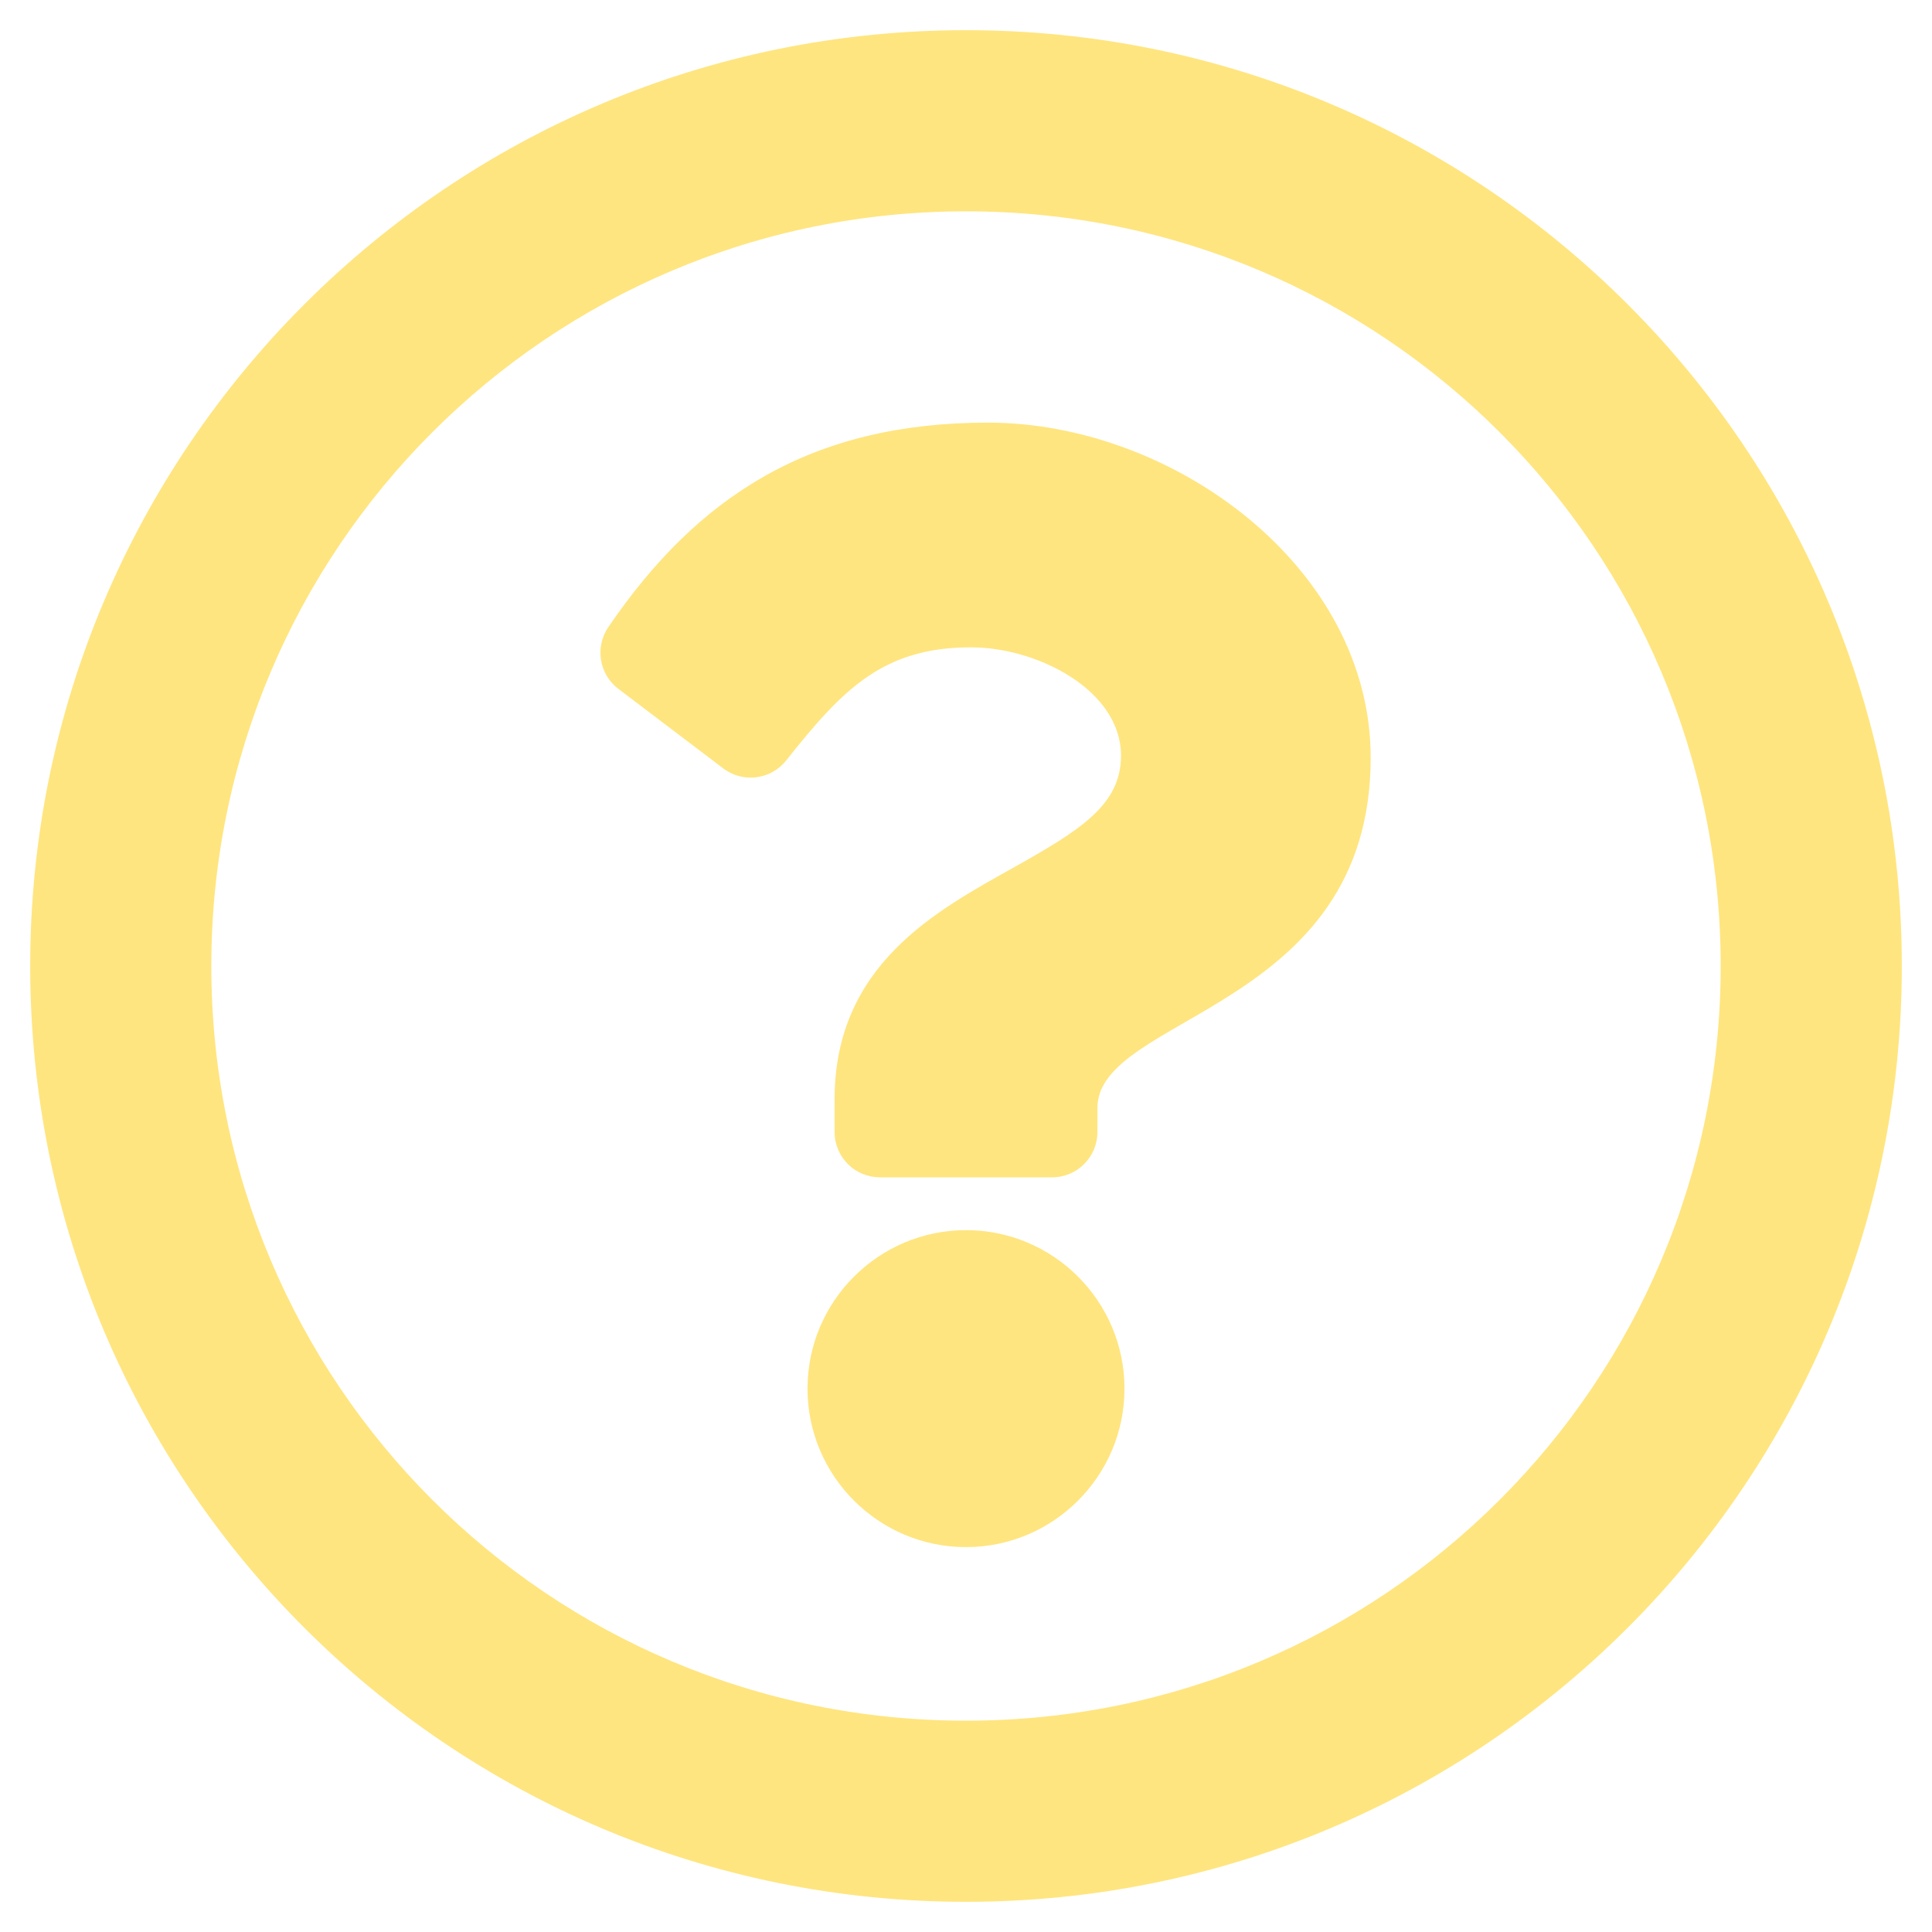
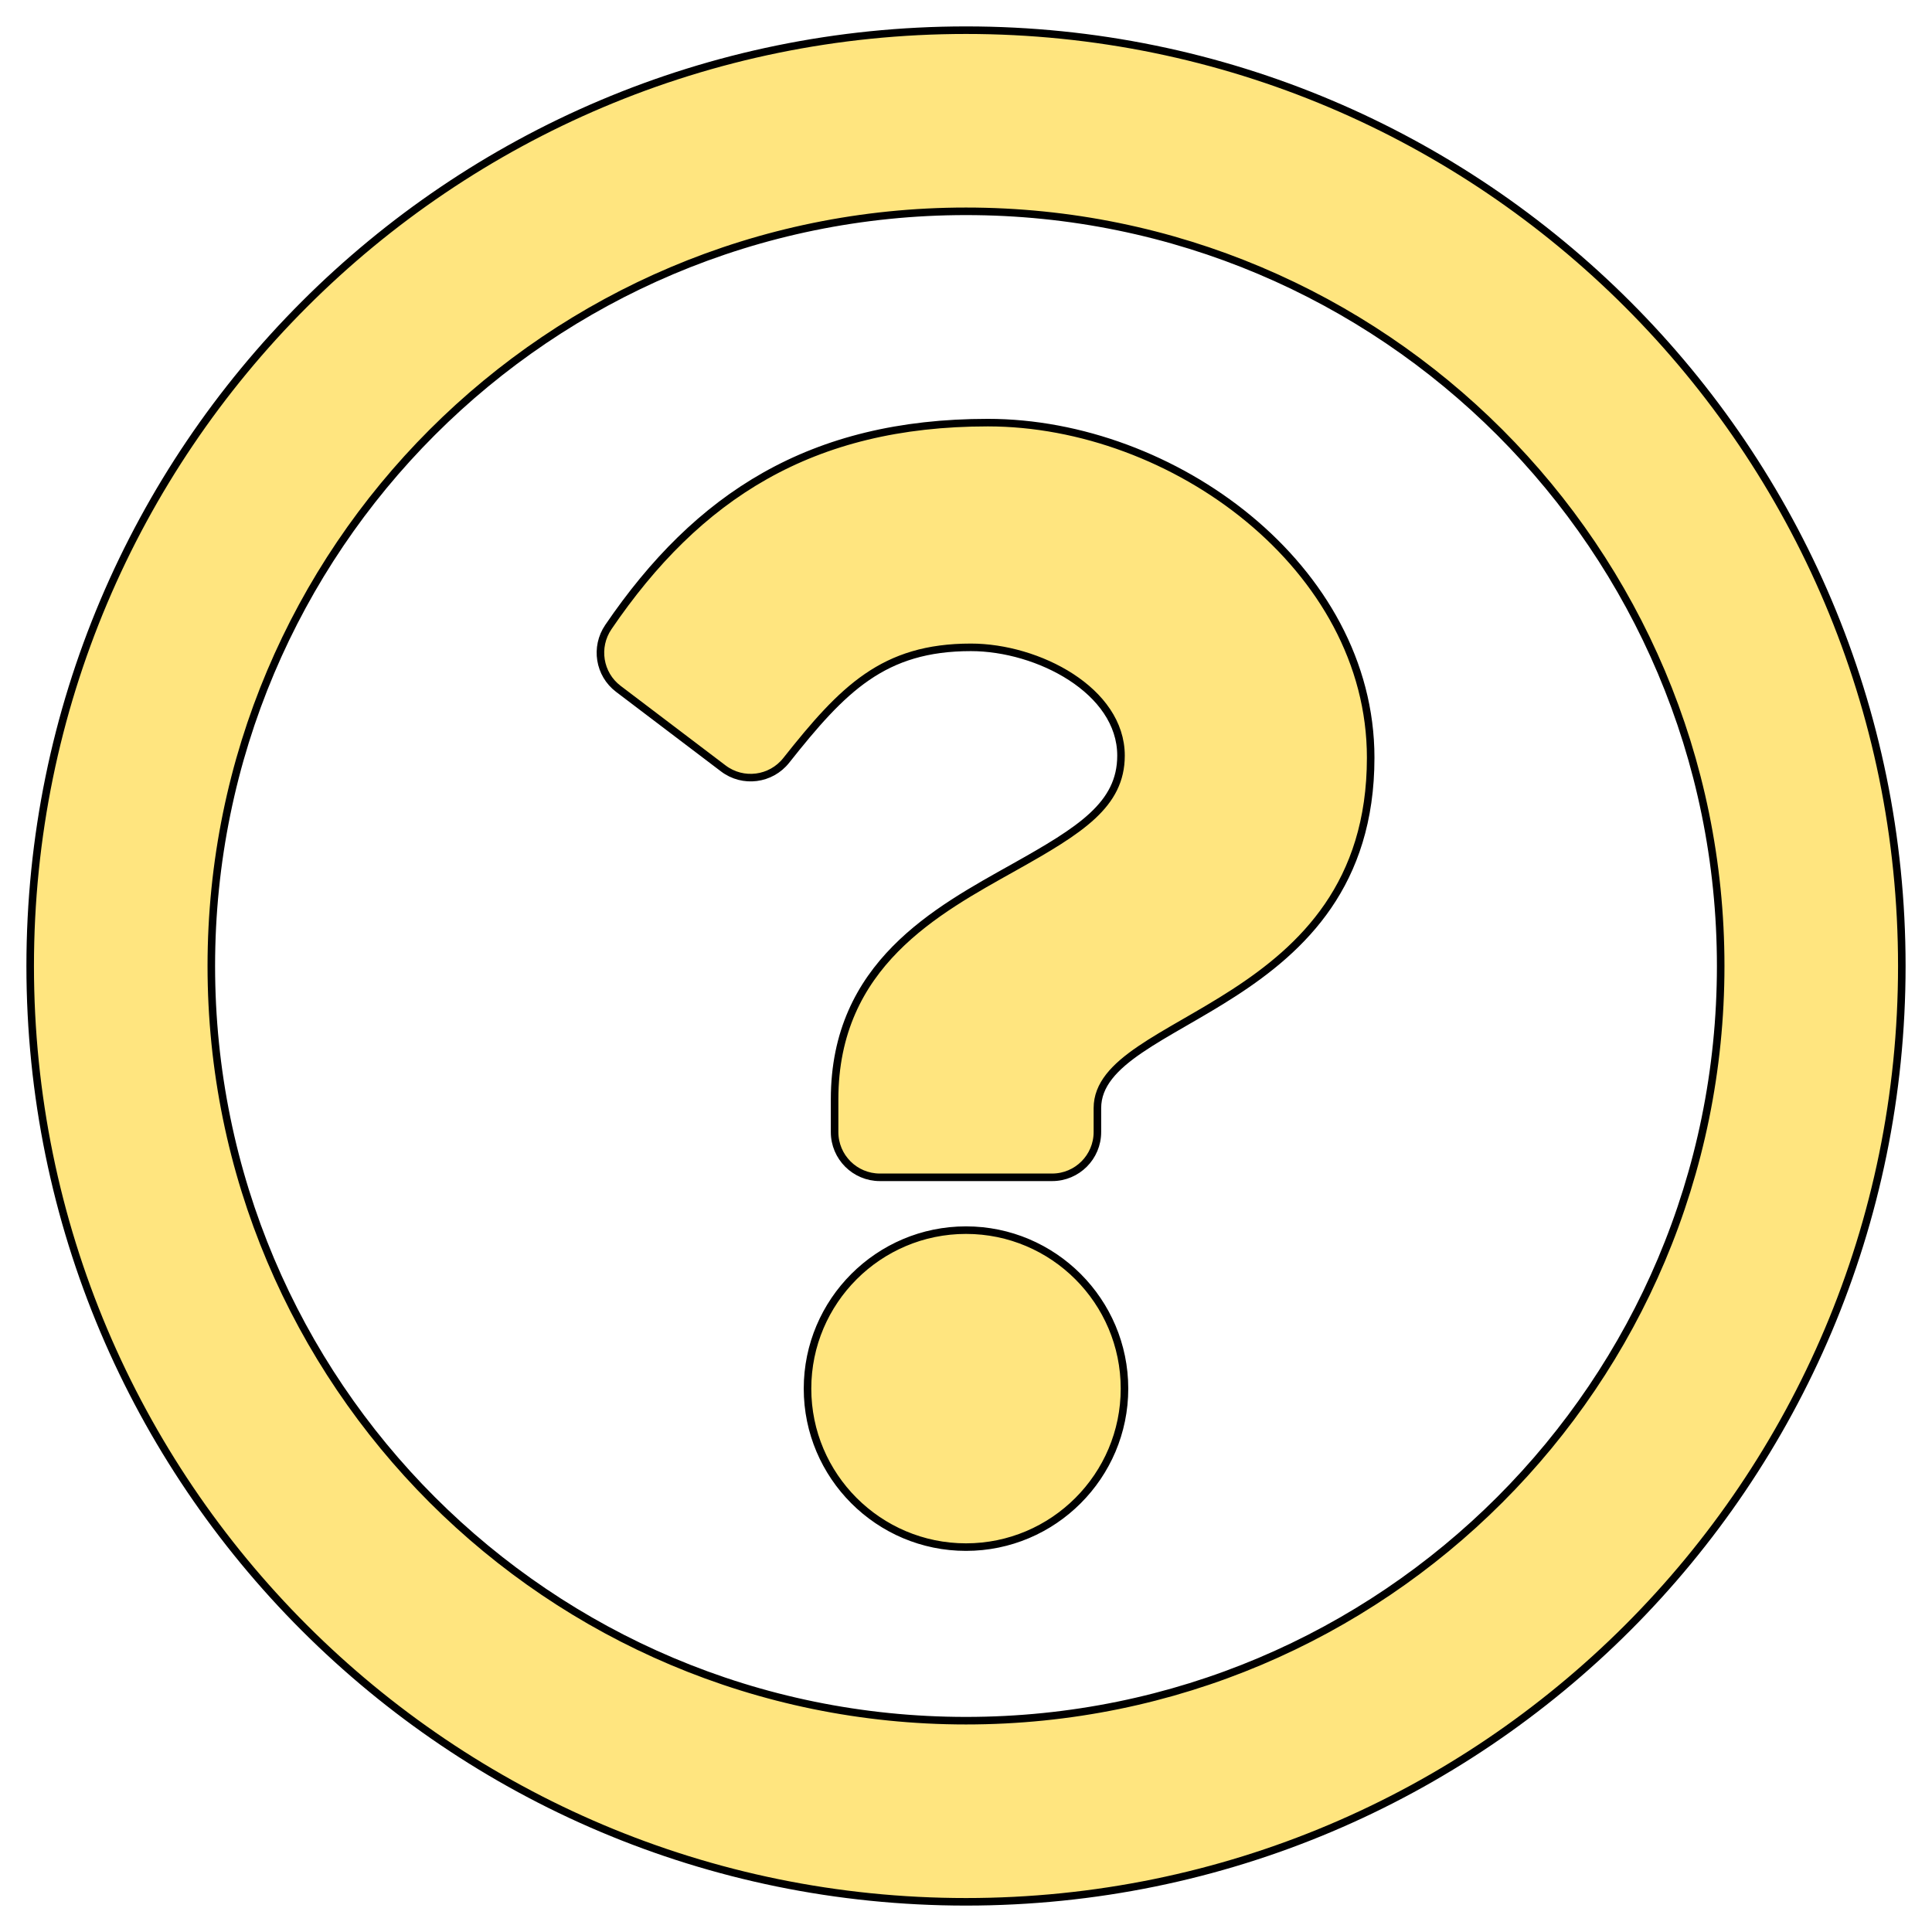
<svg xmlns="http://www.w3.org/2000/svg" aria-hidden="true" data-prefix="far" data-icon="question-circle" role="img" viewBox="0 0 512 512" class="svg-inline--fa fa-question-circle fa-w-16 fa-3x" version="1.1" id="svg4">
  <defs id="defs8" />
-   <path fill="currentColor" d="M256 8C119.043 8 8 119.083 8 256c0 136.997 111.043 248 248 248s248-111.003 248-248C504 119.083 392.957 8 256 8zm0 448c-110.532 0-200-89.431-200-200 0-110.495 89.472-200 200-200 110.491 0 200 89.471 200 200 0 110.53-89.431 200-200 200zm107.244-255.2c0 67.052-72.421 68.084-72.421 92.863V300c0 6.627-5.373 12-12 12h-45.647c-6.627 0-12-5.373-12-12v-8.659c0-35.745 27.1-50.034 47.579-61.516 17.561-9.845 28.324-16.541 28.324-29.579 0-17.246-21.999-28.693-39.784-28.693-23.189 0-33.894 10.977-48.942 29.969-4.057 5.12-11.46 6.071-16.666 2.124l-27.824-21.098c-5.107-3.872-6.251-11.066-2.644-16.363C184.846 131.491 214.94 112 261.794 112c49.071 0 101.45 38.304 101.45 88.8zM298 368c0 23.159-18.841 42-42 42s-42-18.841-42-42 18.841-42 42-42 42 18.841 42 42z" class="" id="path2" style="fill:#ffdd55;fill-opacity:0.748" />
+   <path fill="currentColor" d="M256 8C119.043 8 8 119.083 8 256c0 136.997 111.043 248 248 248s248-111.003 248-248C504 119.083 392.957 8 256 8zm0 448c-110.532 0-200-89.431-200-200 0-110.495 89.472-200 200-200 110.491 0 200 89.471 200 200 0 110.53-89.431 200-200 200zm107.244-255.2c0 67.052-72.421 68.084-72.421 92.863V300c0 6.627-5.373 12-12 12h-45.647c-6.627 0-12-5.373-12-12v-8.659c0-35.745 27.1-50.034 47.579-61.516 17.561-9.845 28.324-16.541 28.324-29.579 0-17.246-21.999-28.693-39.784-28.693-23.189 0-33.894 10.977-48.942 29.969-4.057 5.12-11.46 6.071-16.666 2.124l-27.824-21.098c-5.107-3.872-6.251-11.066-2.644-16.363C184.846 131.491 214.94 112 261.794 112c49.071 0 101.45 38.304 101.45 88.8zM298 368c0 23.159-18.841 42-42 42s-42-18.841-42-42 18.841-42 42-42 42 18.841 42 42z" class="" id="path2" style="fill:#ffdd55;fill-opacity:0.748;stroke:#000000;stroke-opacity:1;stroke-width:2;stroke-miterlimit:4;stroke-dasharray:none;stroke-linejoin:round;stroke-linecap:round" />
</svg>
